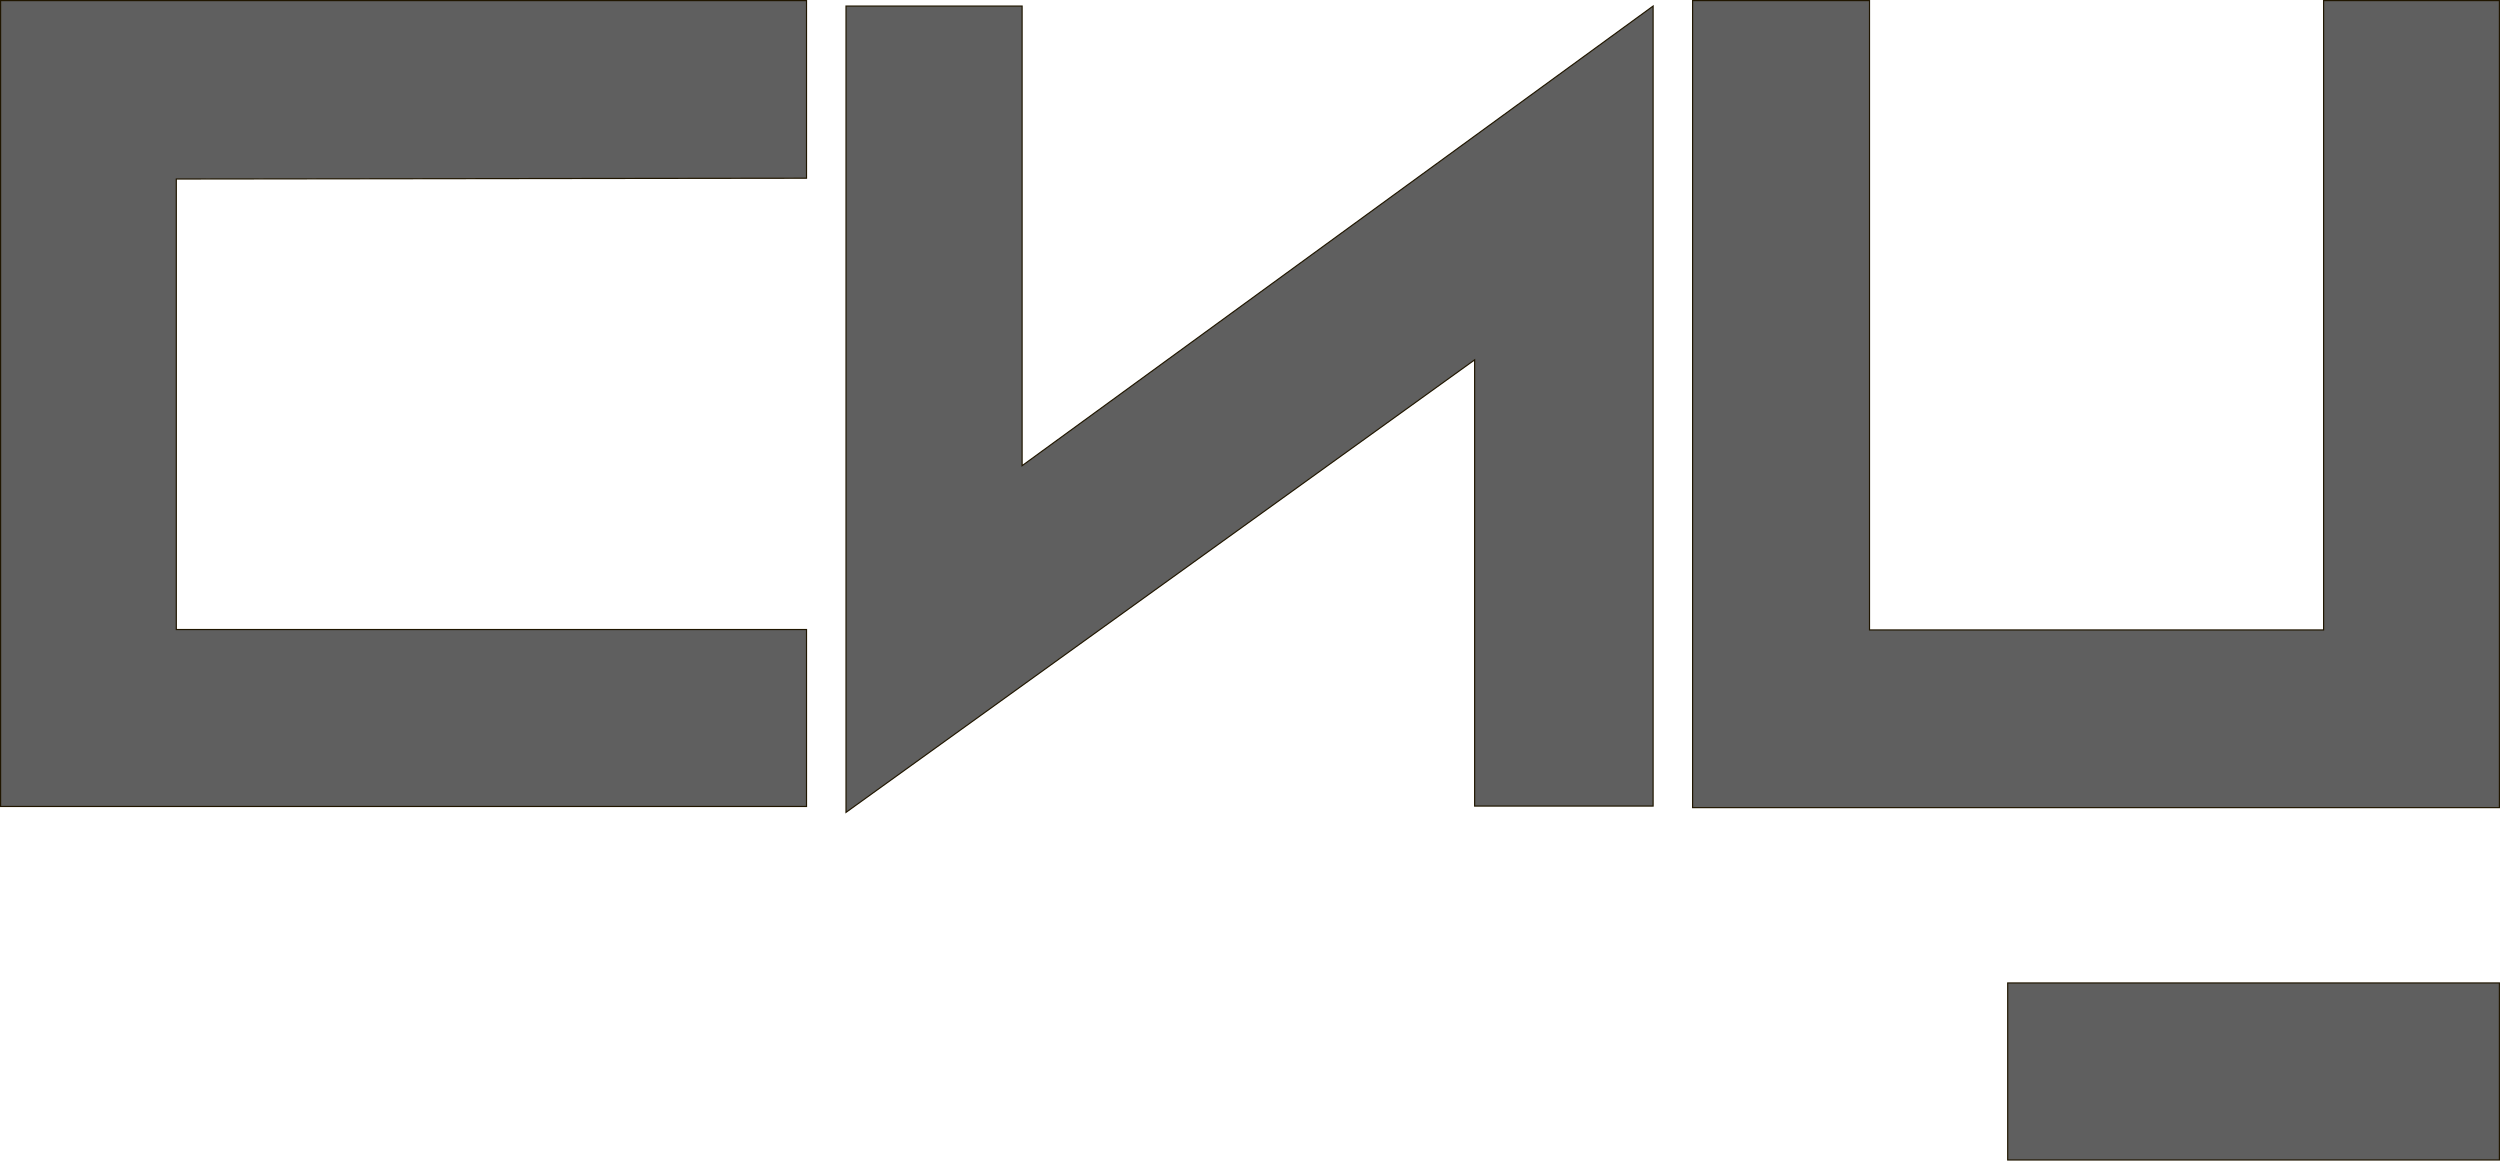
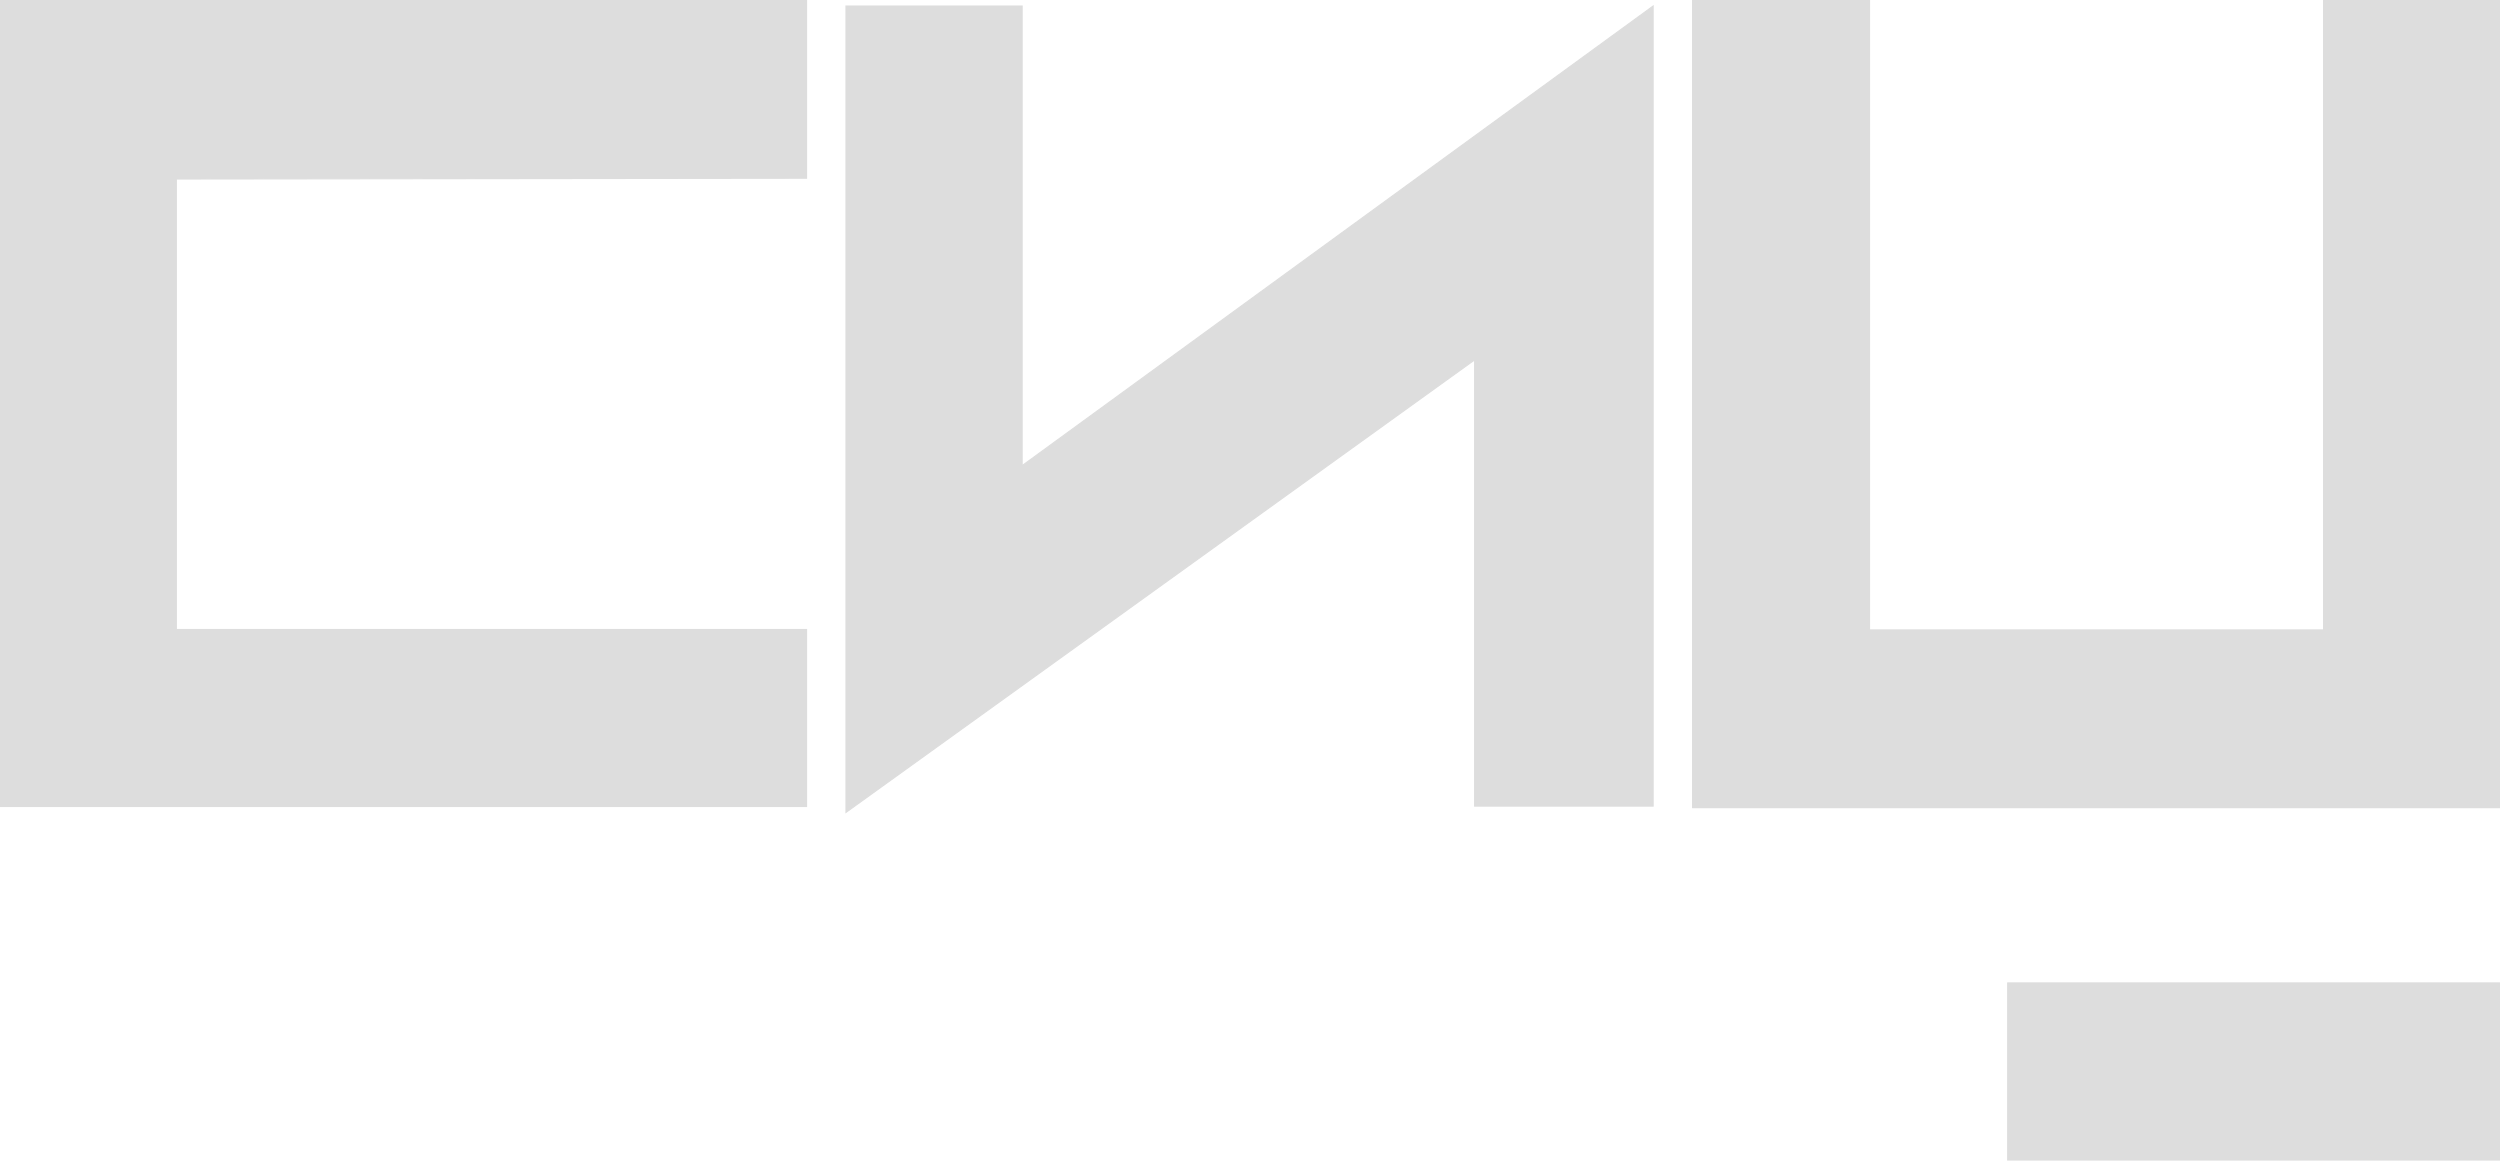
<svg xmlns="http://www.w3.org/2000/svg" viewBox="0 0 2110.41 979.72">
  <defs>
-     <style>.cls-1{fill:#5f5f5f;stroke:#201600;stroke-miterlimit:10;}</style>
+     <style>.cls-1{fill:#ddd;stroke:#ddd;stroke-miterlimit:10;}</style>
  </defs>
  <g id="Слой_2" data-name="Слой 2">
    <g id="Слой_1-2" data-name="Слой 1">
      <polygon class="cls-1" points="680.83 150.44 680.83 0.5 0.5 0.5 0.5 680.77 680.83 680.77 680.83 531.44 148.83 531.44 148.83 151.11 680.83 150.44" />
      <polygon class="cls-1" points="714.17 5.11 862.83 5.11 862.83 393.11 1395.5 5.11 1395.5 680.44 1244.83 680.44 1244.83 303.77 714.17 685.77 714.17 5.11" />
      <polygon class="cls-1" points="1428.83 0.5 1578.17 0.5 1578.17 531.77 1961.5 531.77 1961.5 0.5 2109.91 0.5 2109.91 681.77 1428.83 681.77 1428.83 0.5" />
      <rect class="cls-1" x="1694.83" y="829.77" width="415.07" height="149.45" />
    </g>
  </g>
</svg>
